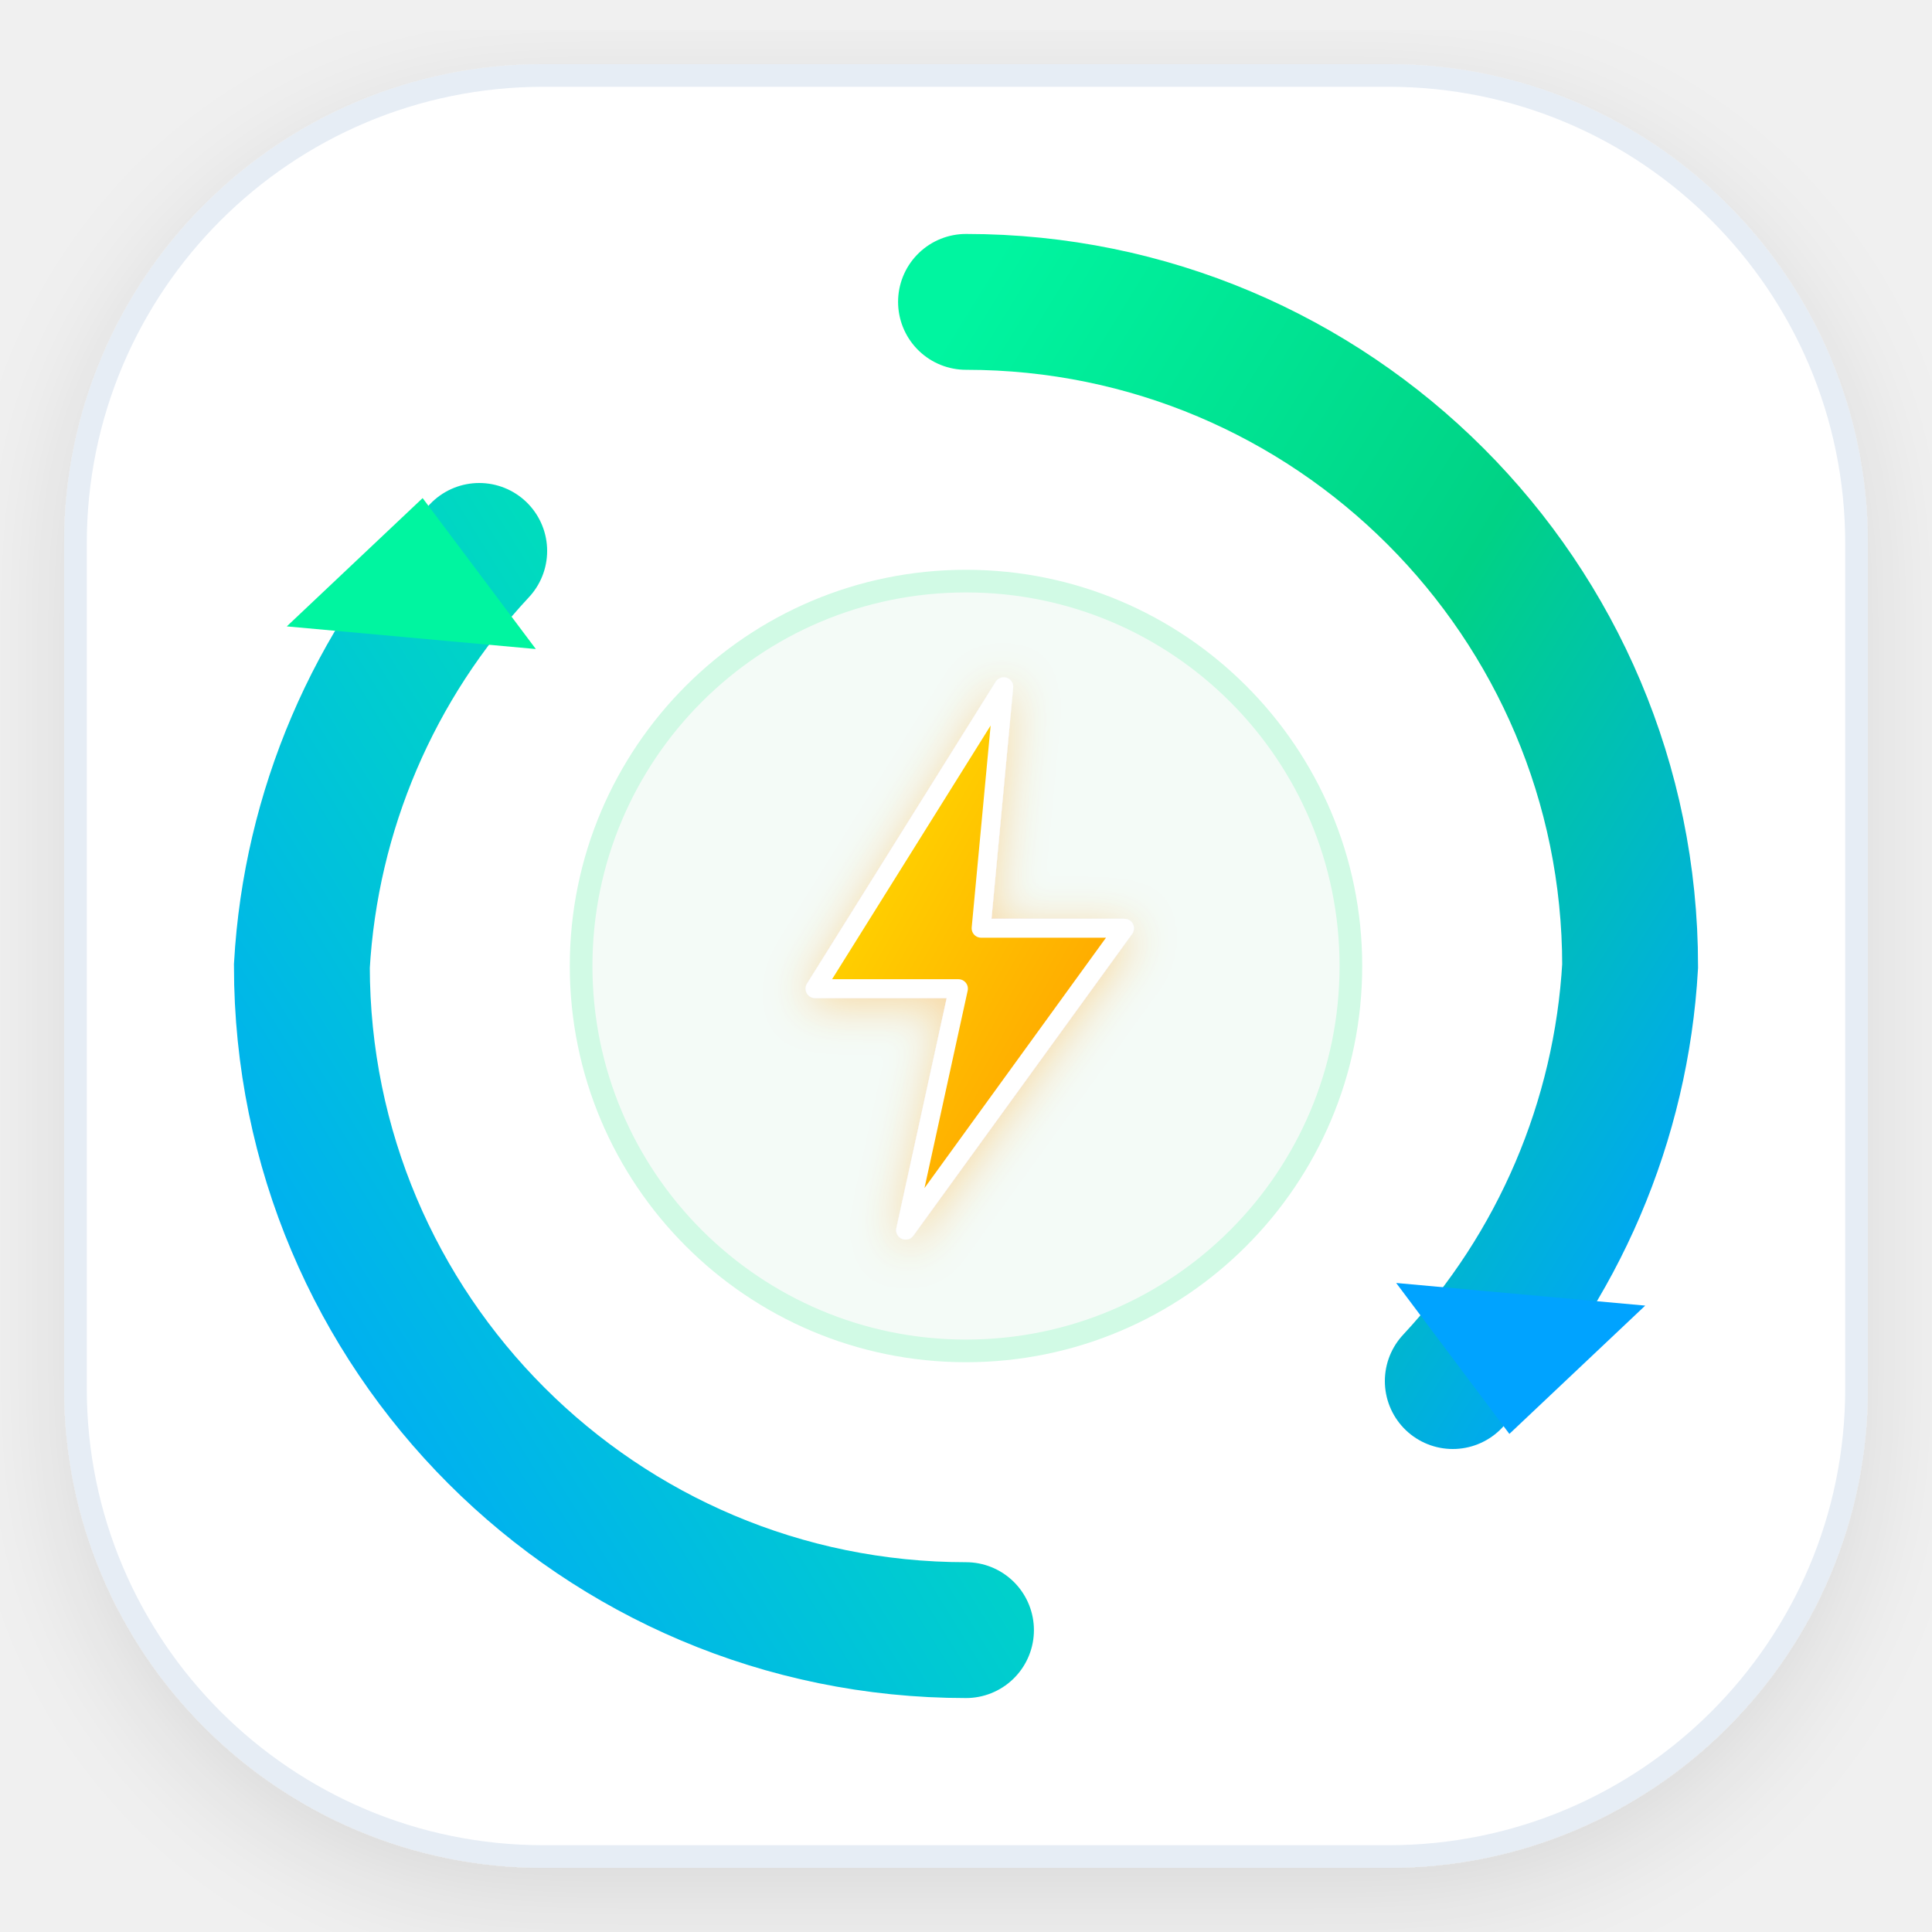
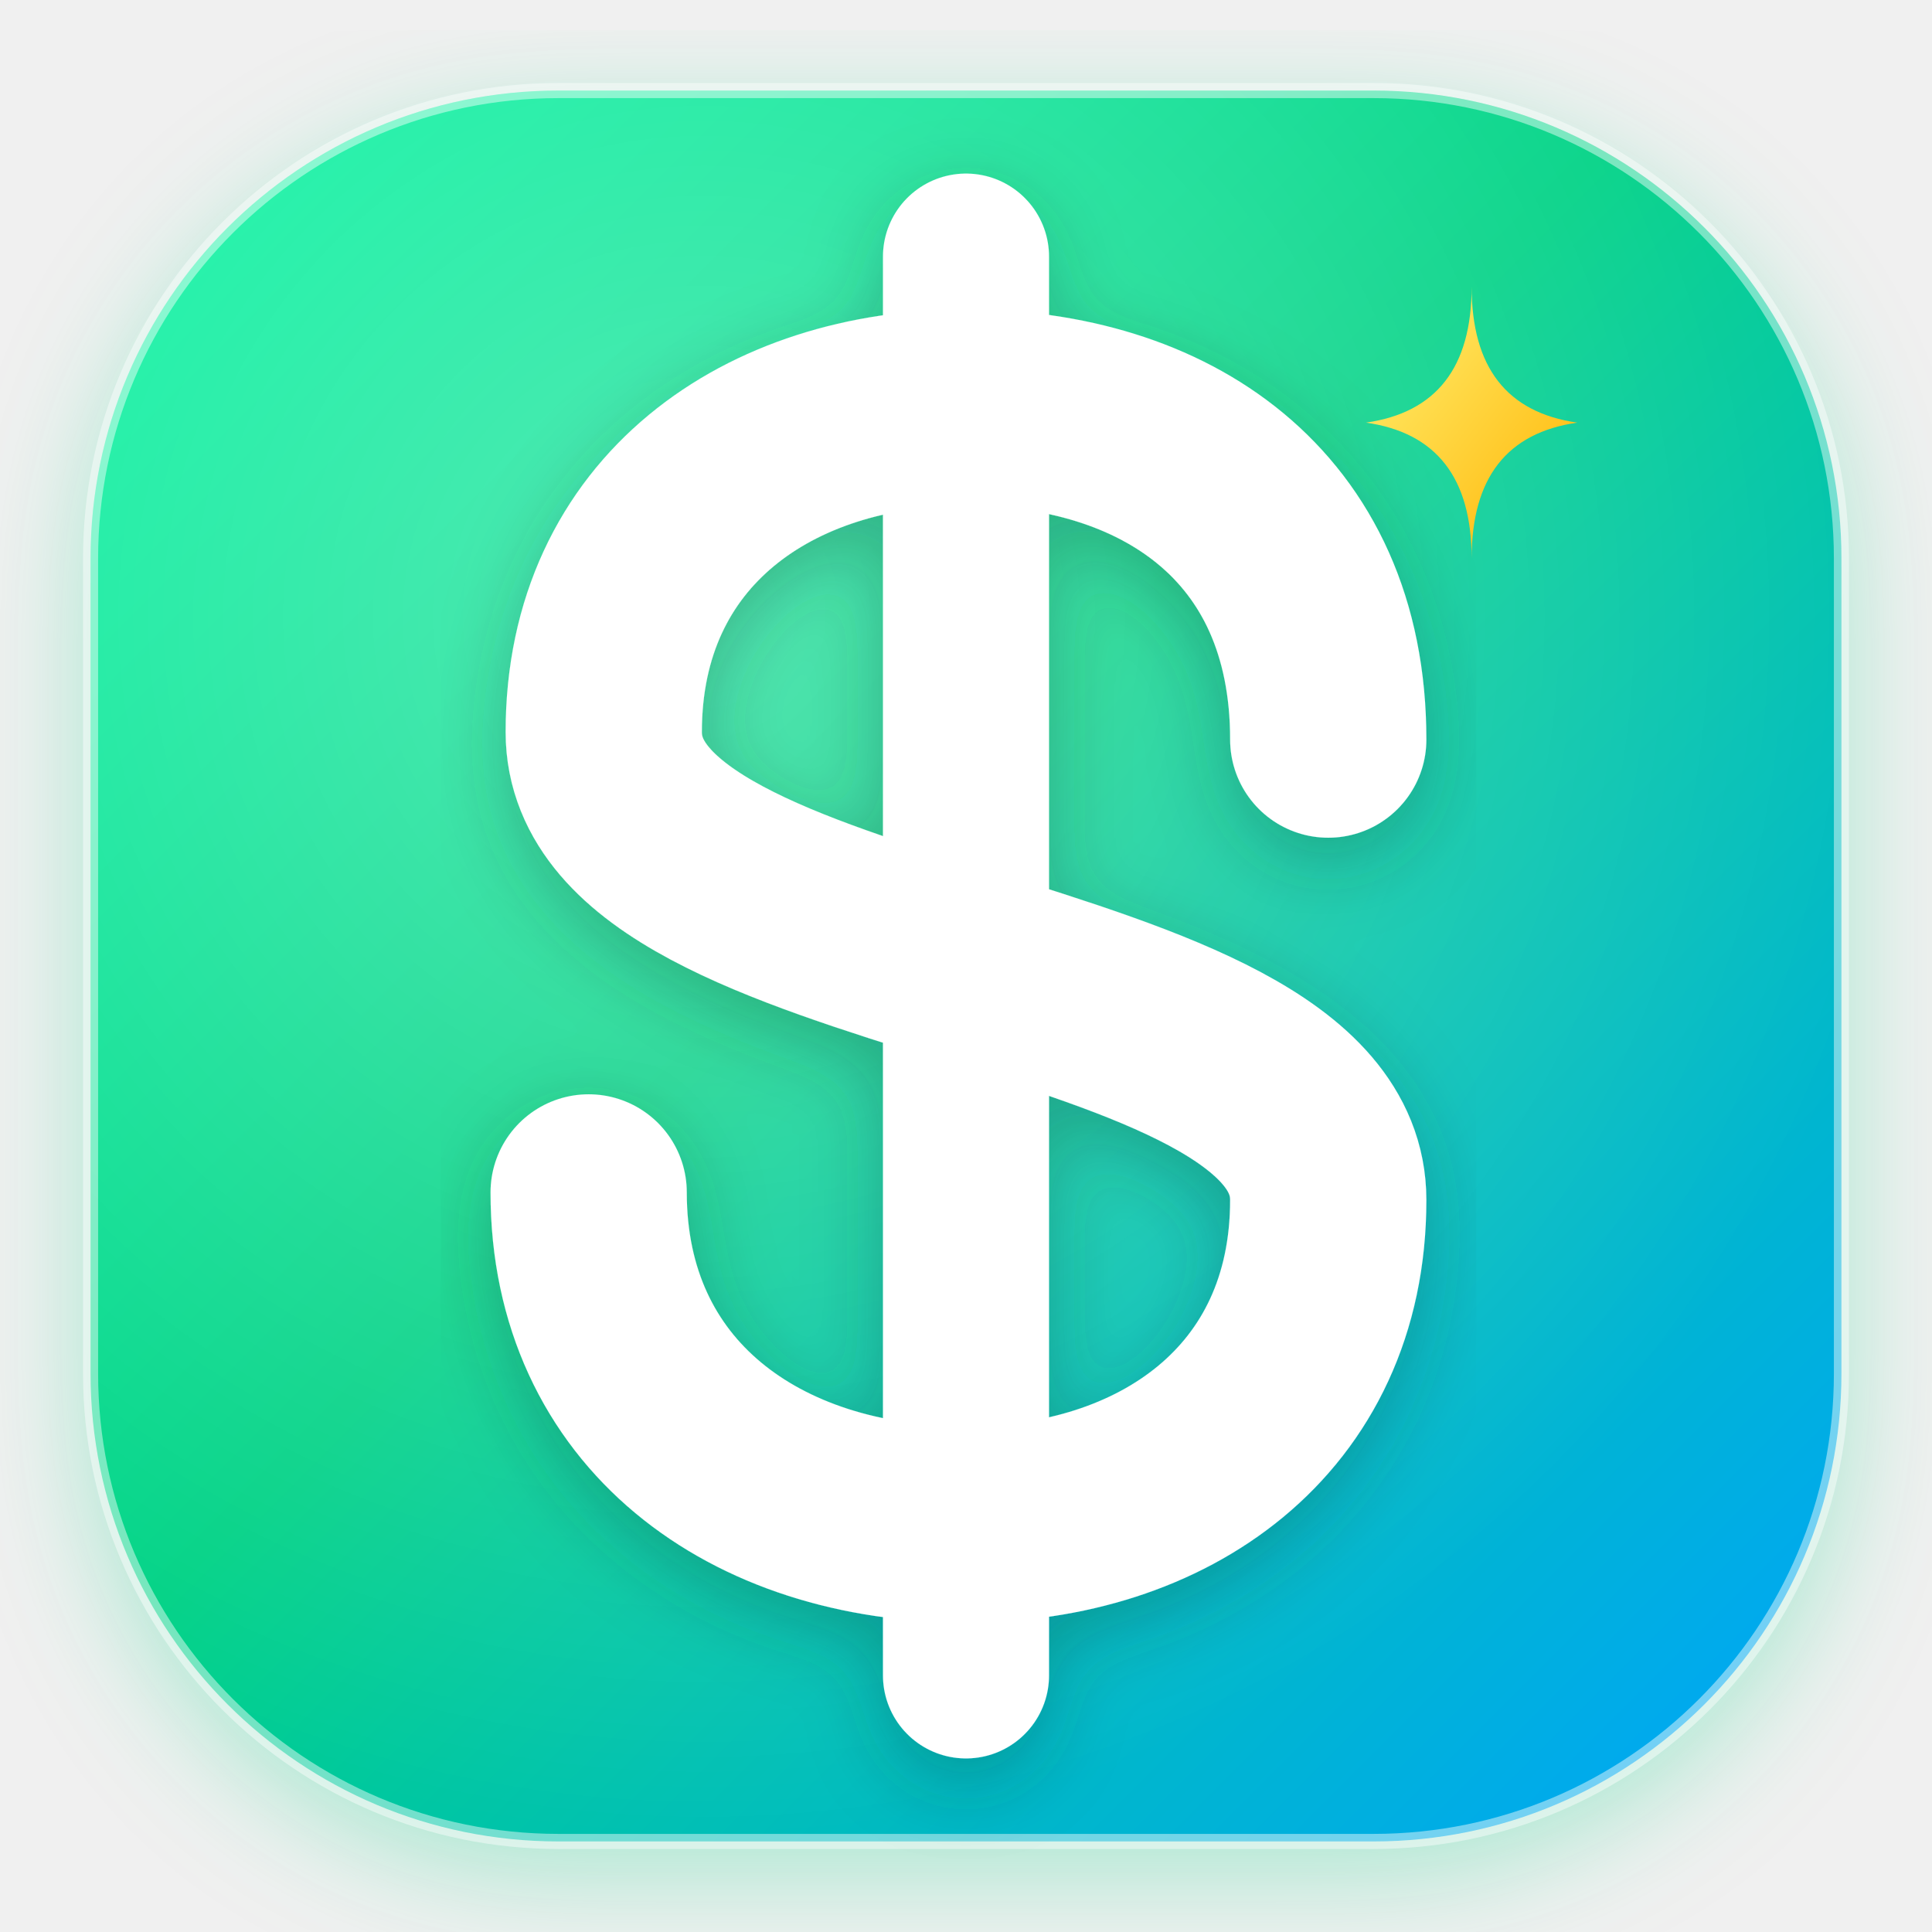
<svg xmlns="http://www.w3.org/2000/svg" viewBox="0 0 512 512" width="100%" height="100%">
  <defs>
-     <linearGradient id="ctn-emerald-cyan" x1="0%" y1="0%" x2="100%" y2="100%">
+     <linearGradient id="ctn-bg-grad" x1="0%" y1="0%" x2="100%" y2="100%">
      <stop offset="0%" stop-color="#00F5A0" />
-       <stop offset="50%" stop-color="#00D285" />
+       <stop offset="45%" stop-color="#00D285" />
      <stop offset="100%" stop-color="#00A3FF" />
    </linearGradient>
-     <linearGradient id="ctn-cyan-blue" x1="0%" y1="100%" x2="100%" y2="0%">
-       <stop offset="0%" stop-color="#00A3FF" />
-       <stop offset="100%" stop-color="#00F5A0" />
+     <linearGradient id="ctn-gold" x1="0%" y1="0%" x2="100%" y2="100%">
+       <stop offset="0%" stop-color="#FFF275" />
+       <stop offset="100%" stop-color="#FFB300" />
    </linearGradient>
-     <linearGradient id="ctn-lightning" x1="0%" y1="0%" x2="100%" y2="100%">
-       <stop offset="0%" stop-color="#FFE600" />
-       <stop offset="100%" stop-color="#FF9500" />
-     </linearGradient>
-     <filter id="ctn-soft-shadow" x="-10%" y="-10%" width="120%" height="120%">
-       <feDropShadow dx="0" dy="8" stdDeviation="14" flood-color="#000000" flood-opacity="0.1" />
+     <radialGradient id="ctn-radial-light" cx="35%" cy="30%" r="70%">
+       <stop offset="0%" stop-color="#FFFFFF" stop-opacity="0.32" />
+       <stop offset="100%" stop-color="#FFFFFF" stop-opacity="0" />
+     </radialGradient>
+     <filter id="ctn-icon-shadow" x="-20%" y="-20%" width="140%" height="140%">
+       <feDropShadow dx="0" dy="6" stdDeviation="10" flood-color="#023b2b" flood-opacity="0.28" />
    </filter>
-     <filter id="ctn-bolt-glow" x="-20%" y="-20%" width="140%" height="140%">
-       <feDropShadow dx="0" dy="2" stdDeviation="6" flood-color="#FF9500" flood-opacity="0.35" />
+     <filter id="ctn-outer-glow" x="-10%" y="-10%" width="120%" height="120%">
+       <feDropShadow dx="0" dy="8" stdDeviation="16" flood-color="#00D285" flood-opacity="0.32" />
    </filter>
  </defs>
-   <rect x="20" y="20" width="472" height="472" rx="124" fill="#FFFFFF" filter="url(#ctn-soft-shadow)" stroke="#E6EDF5" stroke-width="6" />
-   <path d="M 256 80 A 176 176 0 0 1 432 256 A 176 176 0 0 1 385 366" fill="none" stroke="url(#ctn-emerald-cyan)" stroke-width="36" stroke-linecap="round" />
-   <polygon points="400,380 370,340 436,346" fill="#00A3FF" />
-   <path d="M 256 432 A 176 176 0 0 1 80 256 A 176 176 0 0 1 127 146" fill="none" stroke="url(#ctn-cyan-blue)" stroke-width="36" stroke-linecap="round" />
-   <polygon points="112,132 142,172 76,166" fill="#00F5A0" />
-   <circle cx="256" cy="256" r="102" fill="#F4FBF7" stroke="#D1FAE5" stroke-width="6" />
-   <g filter="url(#ctn-bolt-glow)">
-     <path d="M 266 182 L 216 262 L 254 262 L 240 326 L 298 246 L 260 246 Z" fill="url(#ctn-lightning)" stroke="#FFFFFF" stroke-width="5" stroke-linejoin="round" />
+   <rect x="24" y="24" width="464" height="464" rx="124" fill="url(#ctn-bg-grad)" filter="url(#ctn-outer-glow)" />
+   <rect x="24" y="24" width="464" height="464" rx="124" fill="url(#ctn-radial-light)" stroke="#FFFFFF" stroke-opacity="0.45" stroke-width="4" />
+   <g filter="url(#ctn-icon-shadow)">
+     <line x1="256" y1="68" x2="256" y2="444" stroke="#FFFFFF" stroke-width="44" stroke-linecap="round" />
+     <path d="M 352 196 C 352 136, 308 108, 256 108 C 204 108, 160 138, 160 194 C 160 258, 352 254, 352 318 C 352 374, 308 404, 256 404 C 200 404, 156 372, 156 316" fill="none" stroke="#FFFFFF" stroke-width="52" stroke-linecap="round" stroke-linejoin="round" />
  </g>
+   <path d="M 390 76 Q 390 108 418 112 Q 390 116 390 148 Q 390 116 362 112 Q 390 108 390 76 Z" fill="url(#ctn-gold)" />
</svg>
